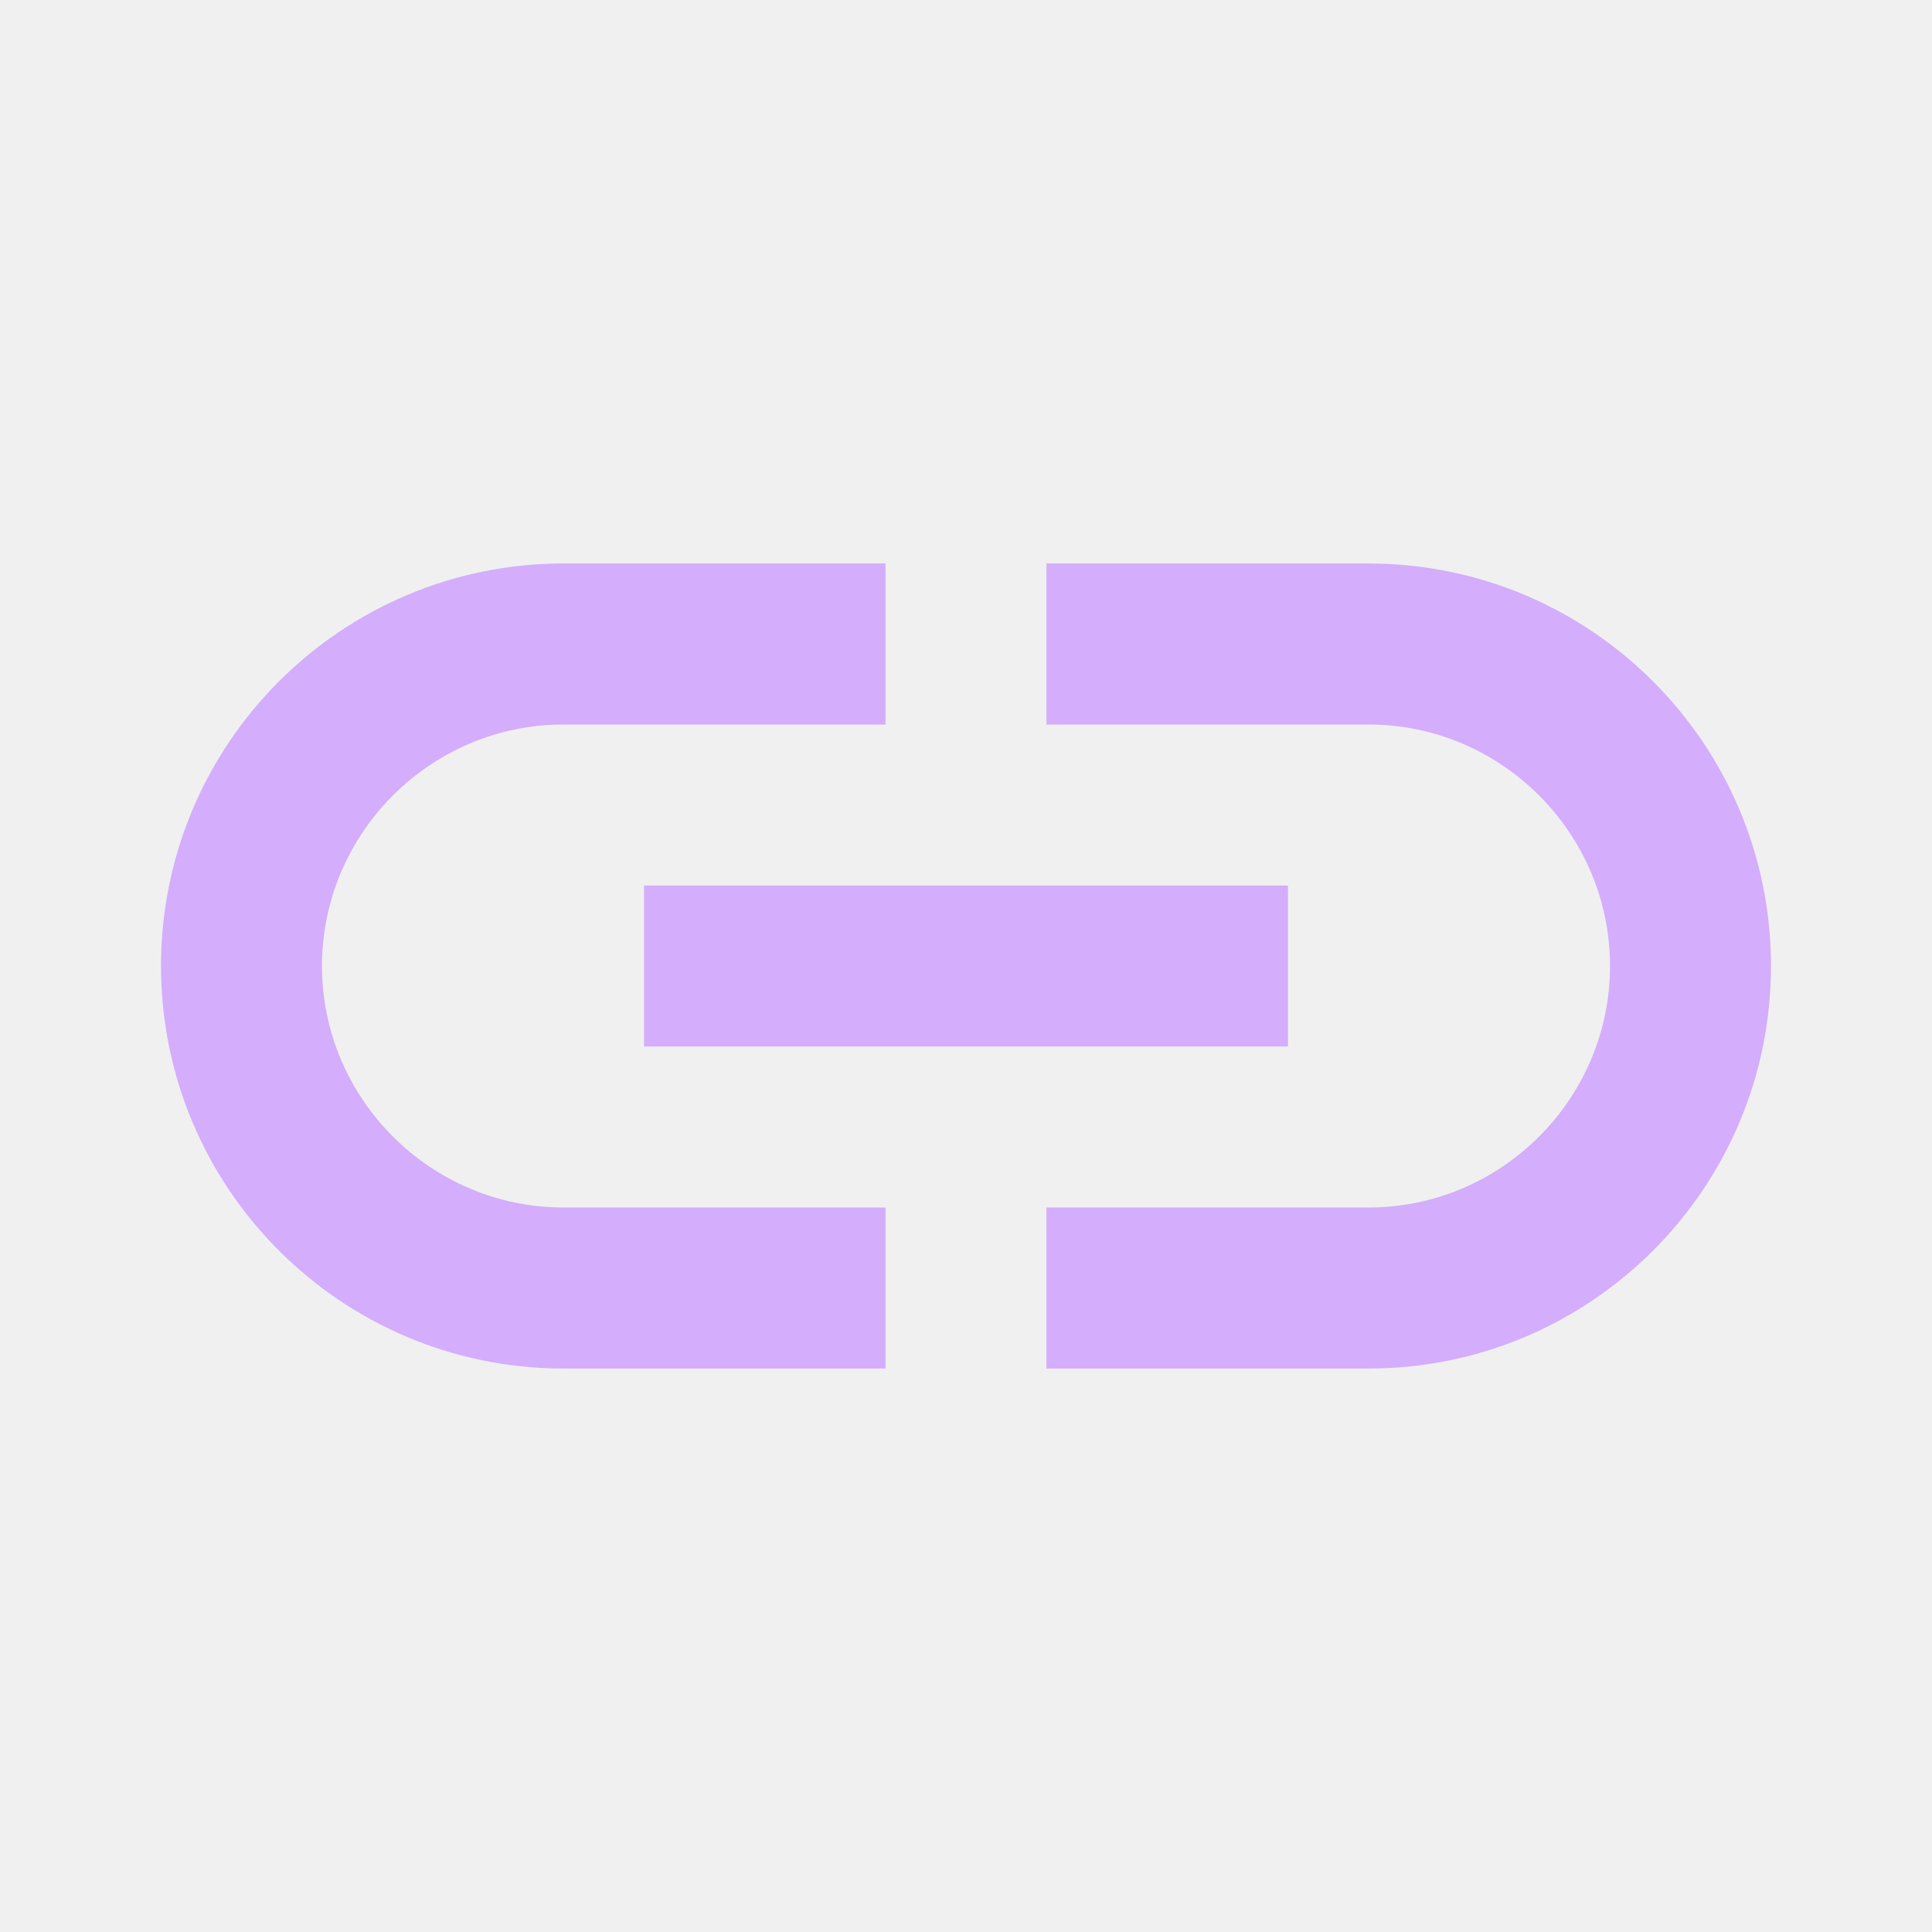
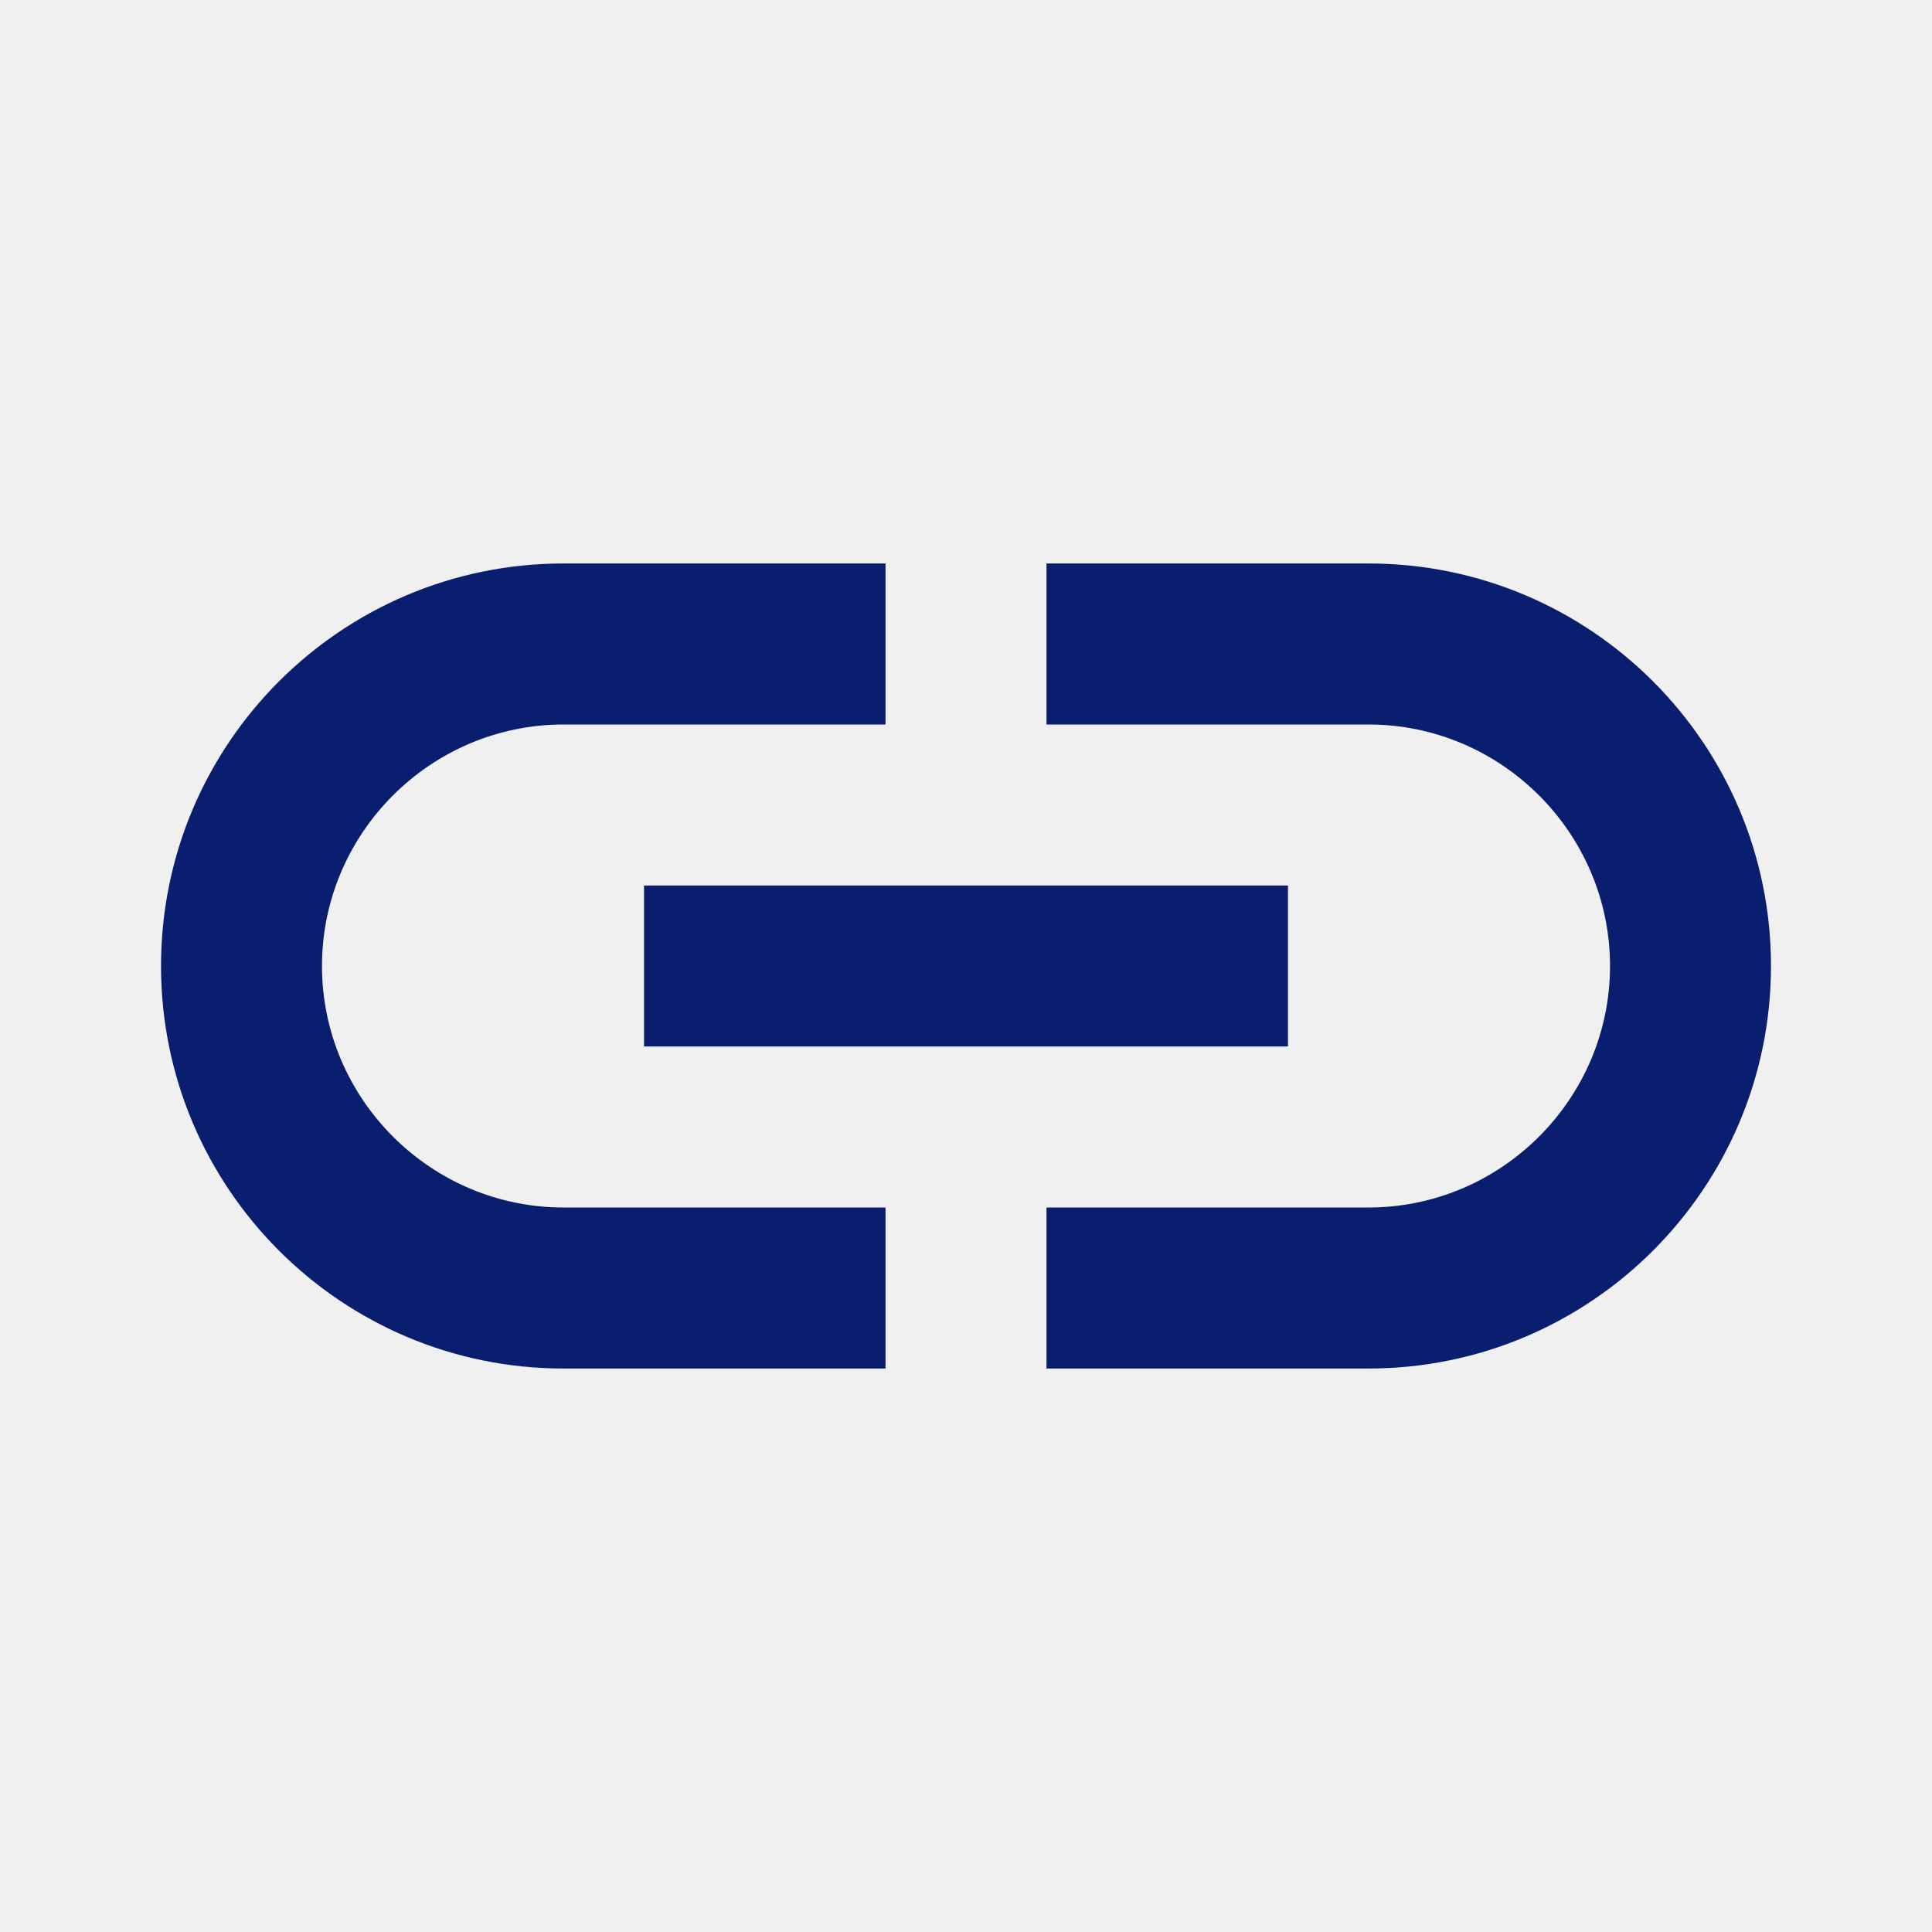
<svg xmlns="http://www.w3.org/2000/svg" width="32" height="32" viewBox="0 0 32 32" fill="none">
  <g clip-path="url(#clip0_24_517)">
-     <path d="M22.667 9.333H17.333V12H22.667C24.867 12 26.667 13.8 26.667 16C26.667 18.2 24.867 20 22.667 20H17.333V22.667H22.667C26.347 22.667 29.333 19.68 29.333 16C29.333 12.32 26.347 9.333 22.667 9.333ZM14.667 20H9.333C7.133 20 5.333 18.2 5.333 16C5.333 13.8 7.133 12 9.333 12H14.667V9.333H9.333C5.653 9.333 2.667 12.32 2.667 16C2.667 19.68 5.653 22.667 9.333 22.667H14.667V20ZM10.667 14.667H21.333V17.333H10.667V14.667Z" fill="#D4ADFC" />
+     <path d="M22.667 9.333H17.333V12H22.667C24.867 12 26.667 13.8 26.667 16C26.667 18.2 24.867 20 22.667 20H17.333V22.667H22.667C26.347 22.667 29.333 19.68 29.333 16C29.333 12.32 26.347 9.333 22.667 9.333ZM14.667 20H9.333C7.133 20 5.333 18.2 5.333 16C5.333 13.8 7.133 12 9.333 12H14.667V9.333H9.333C5.653 9.333 2.667 12.32 2.667 16C2.667 19.68 5.653 22.667 9.333 22.667H14.667V20ZM10.667 14.667H21.333V17.333H10.667V14.667Z" fill="#091E6F" />
  </g>
  <defs>
    <clipPath id="clip0_24_517">
      <rect width="32" height="32" fill="white" />
    </clipPath>
  </defs>
</svg>
